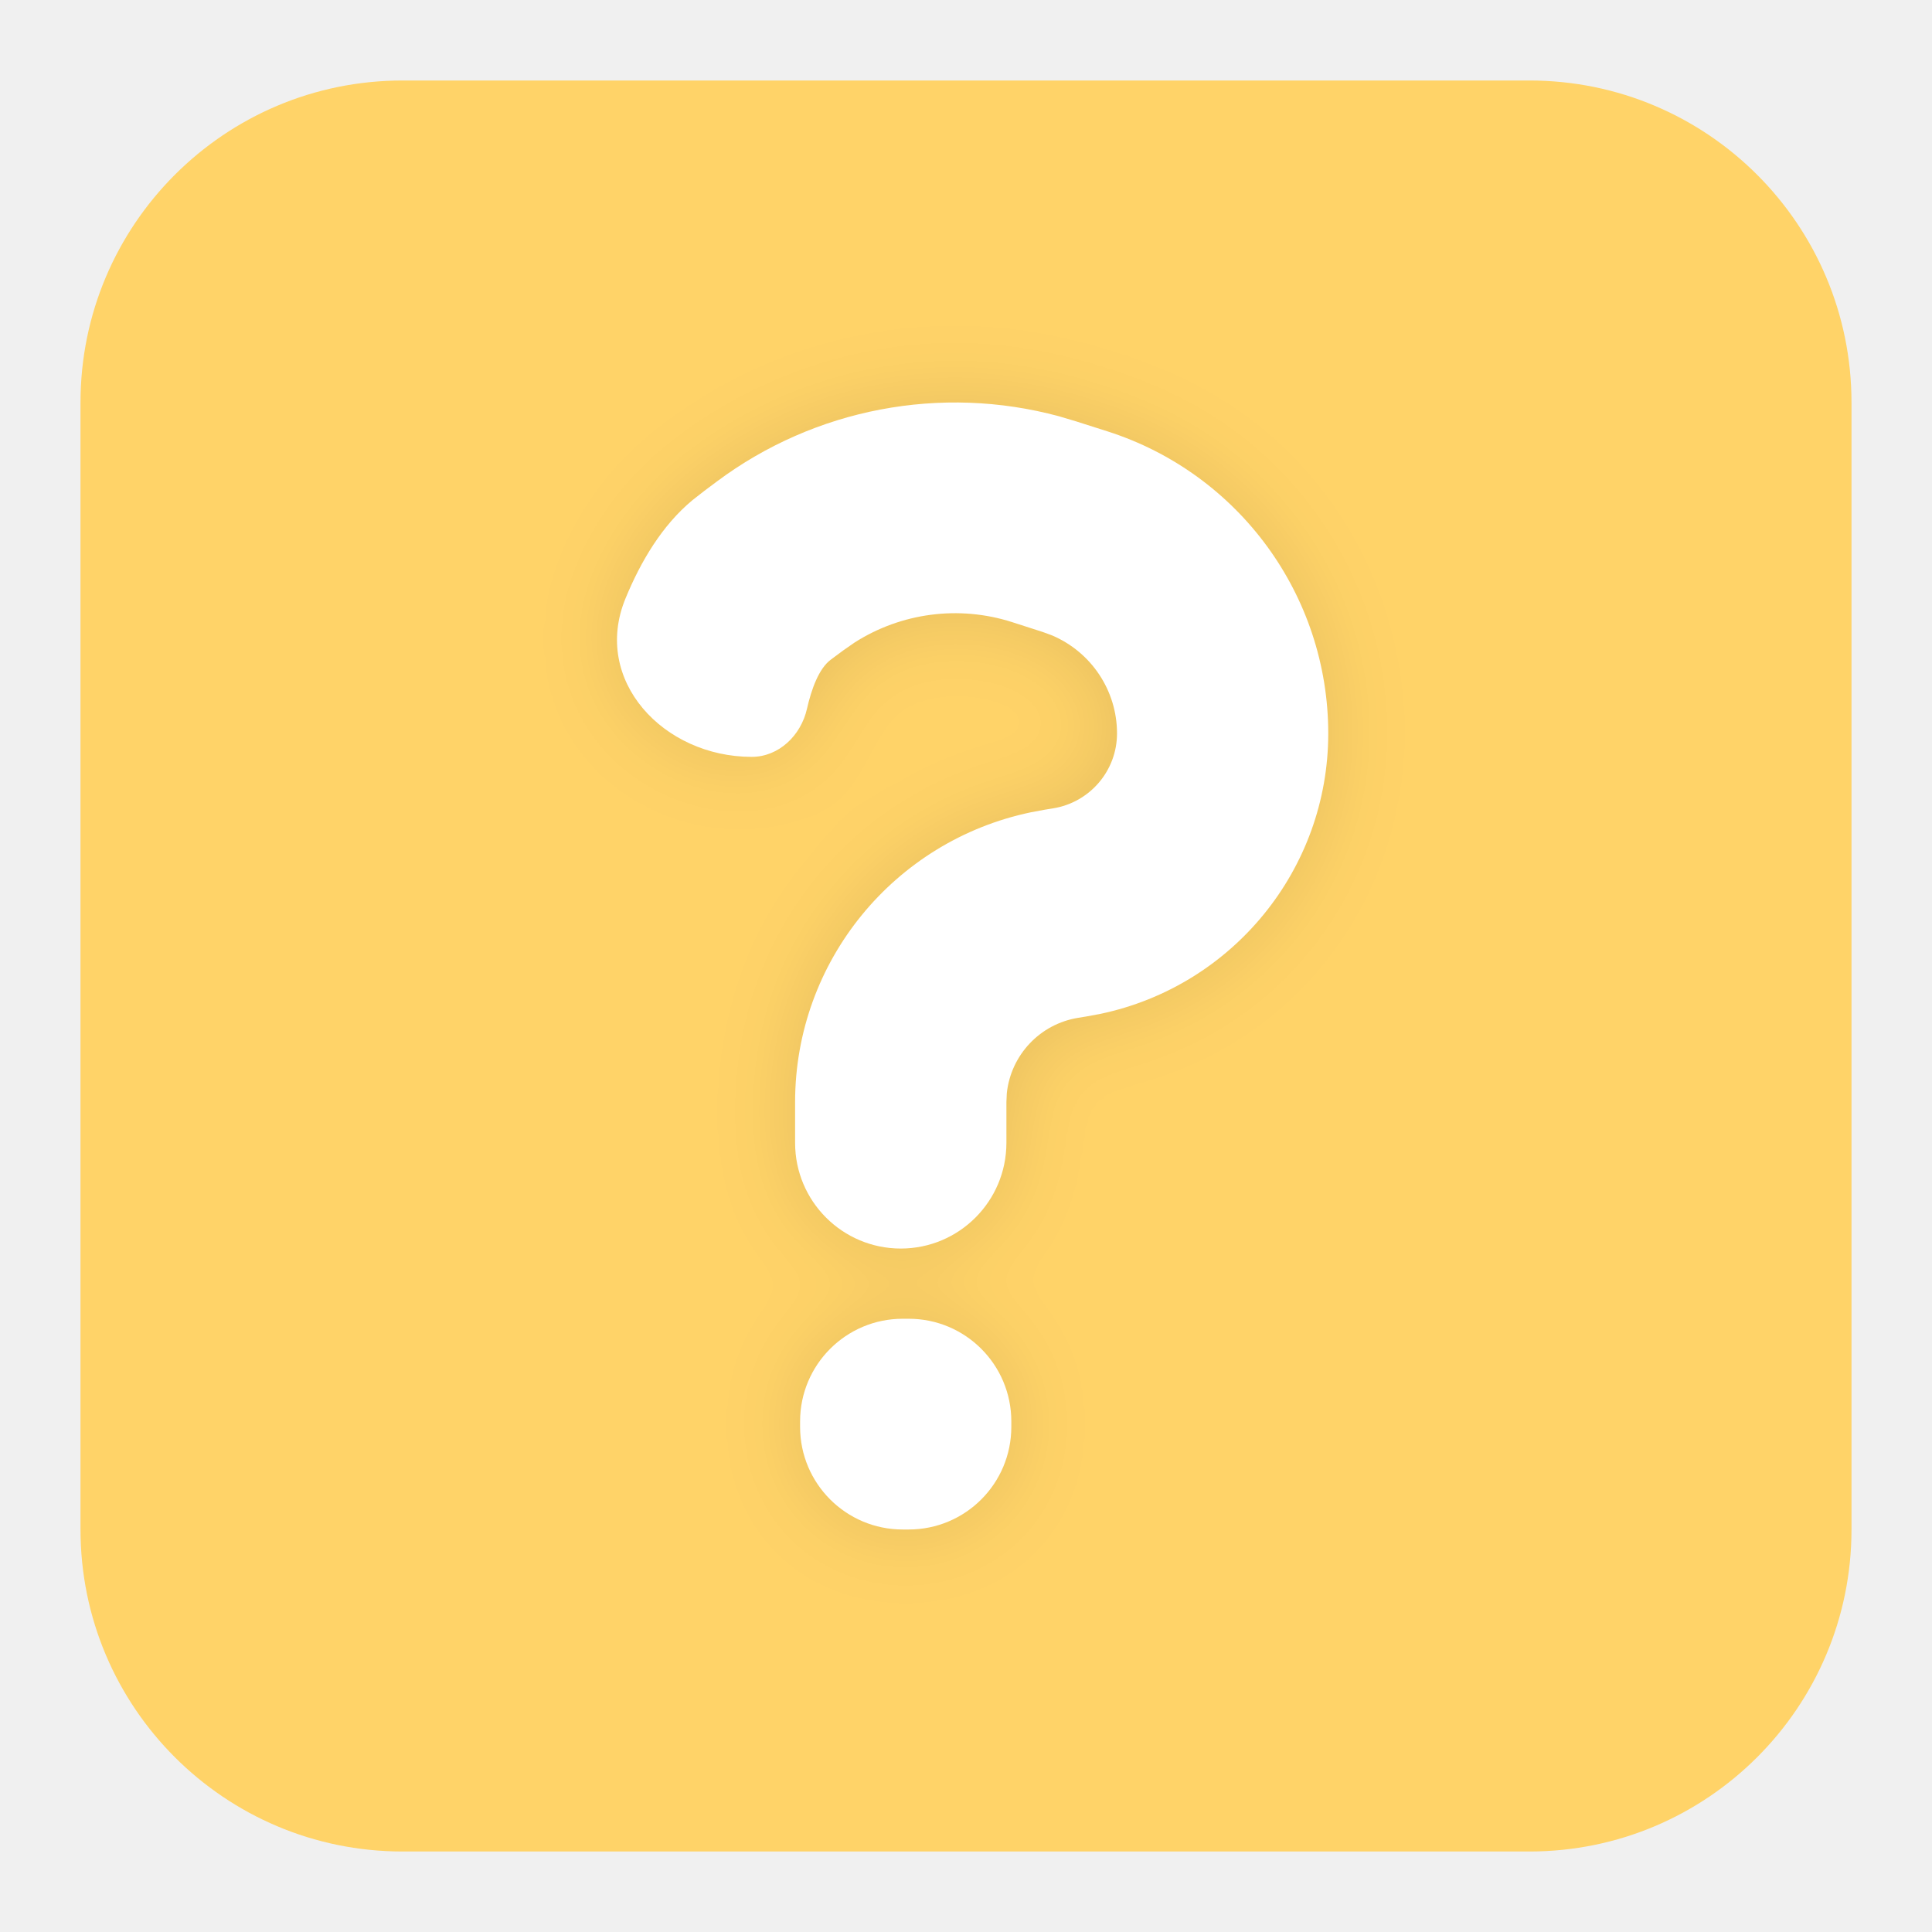
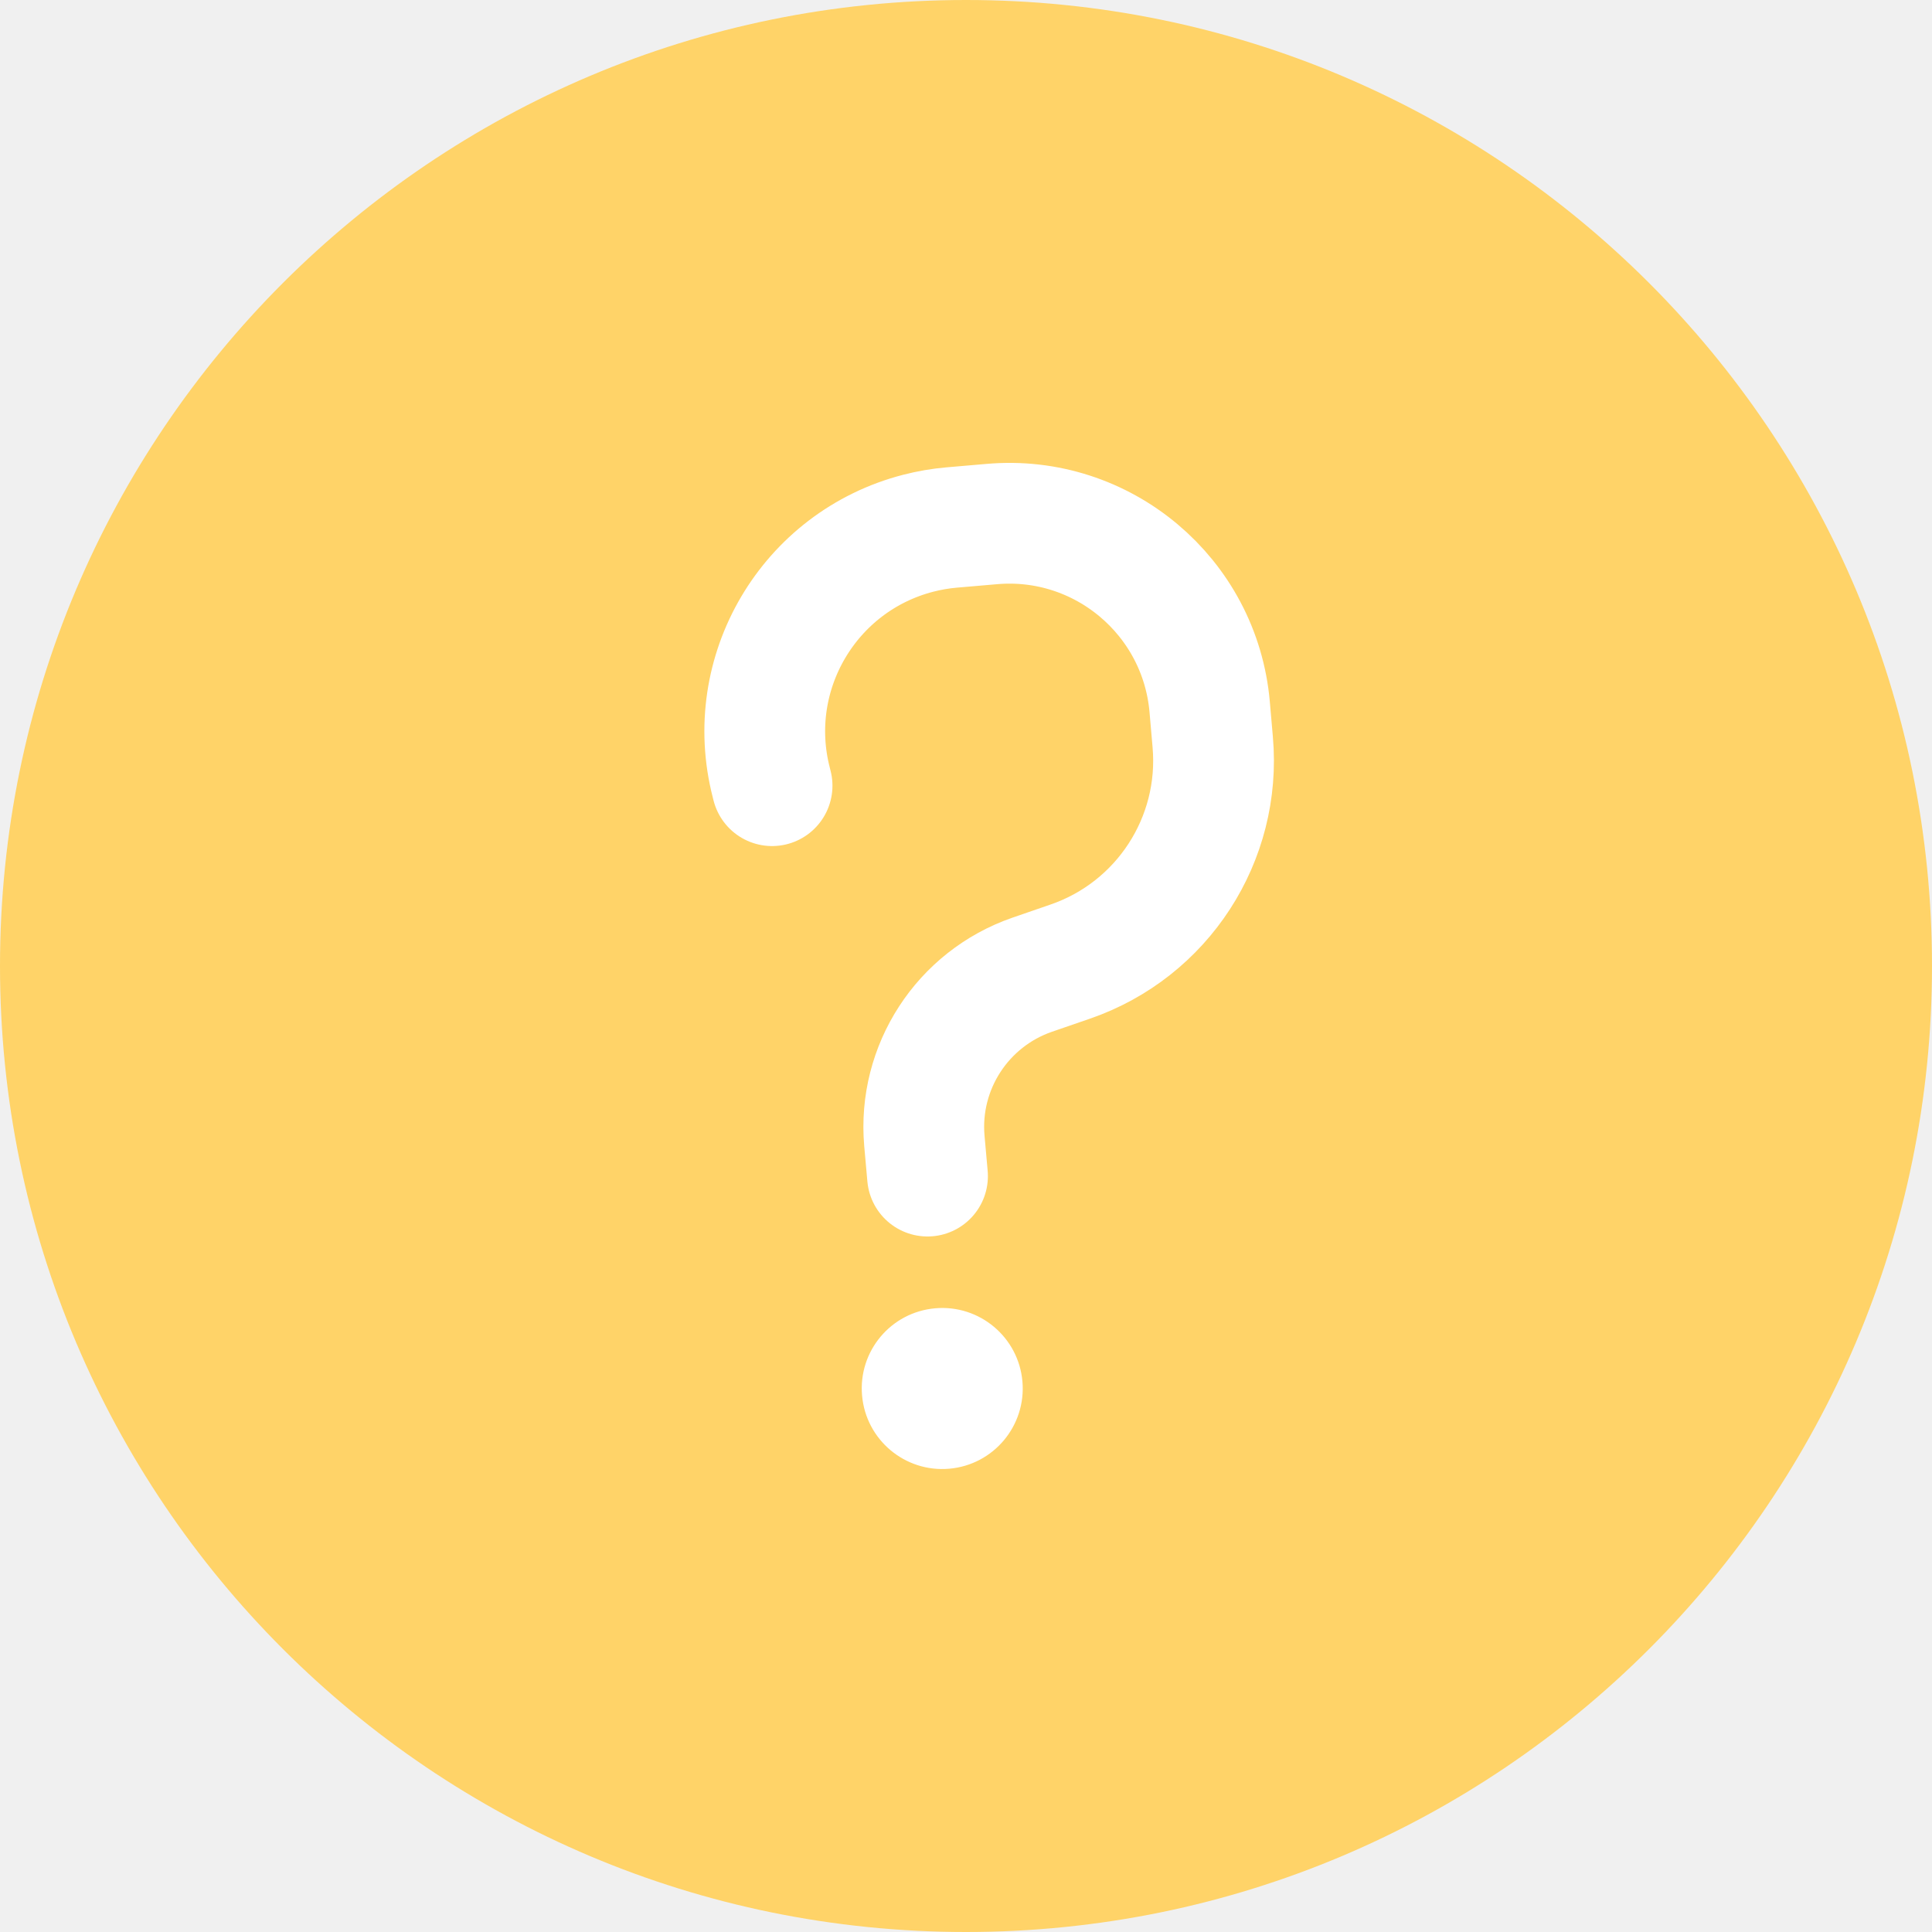
<svg xmlns="http://www.w3.org/2000/svg" width="24" height="24" viewBox="0 0 24 24" fill="none">
-   <rect x="1" y="1" width="22" height="22" rx="4" fill="#FFD368" />
-   <g filter="url(#filter0_d)">
-     <path fill-rule="evenodd" clip-rule="evenodd" d="M13.155 5.171C11.692 4.776 10.123 5.072 8.903 5.983L8.748 6.099L8.601 6.214C8.226 6.525 7.959 6.974 7.769 7.437C7.353 8.452 8.242 9.402 9.338 9.402C9.675 9.402 9.949 9.136 10.024 8.807C10.08 8.56 10.172 8.305 10.321 8.194L10.476 8.079L10.617 7.981C11.196 7.612 11.912 7.517 12.572 7.728L12.954 7.851L13.069 7.893C13.555 8.1 13.876 8.577 13.876 9.111C13.876 9.574 13.538 9.969 13.08 10.042L12.981 10.058L12.804 10.091C11.107 10.447 9.878 11.943 9.877 13.689L9.877 14.197C9.877 14.922 10.464 15.509 11.189 15.51C11.914 15.51 12.501 14.923 12.502 14.198L12.502 13.69L12.507 13.58C12.557 13.107 12.918 12.719 13.397 12.643L13.495 12.627L13.673 12.594C15.313 12.247 16.5 10.799 16.5 9.111C16.5 7.398 15.391 5.881 13.756 5.358L13.373 5.236L13.155 5.171ZM11.214 16.382C10.51 16.382 9.939 16.953 9.939 17.657V17.725C9.939 18.429 10.51 19 11.214 19H11.288C11.993 19 12.563 18.429 12.563 17.725V17.657C12.563 16.953 11.993 16.382 11.288 16.382H11.214Z" fill="white" />
-   </g>
-   <defs>
-     <filter id="filter0_d" x="6.665" y="4" width="10.835" height="16" filterUnits="userSpaceOnUse" color-interpolation-filters="sRGB">
-       <feFlood flood-opacity="0" result="BackgroundImageFix" />
-       <feColorMatrix in="SourceAlpha" type="matrix" values="0 0 0 0 0 0 0 0 0 0 0 0 0 0 0 0 0 0 127 0" />
-       <feOffset />
-       <feGaussianBlur stdDeviation="0.5" />
-       <feColorMatrix type="matrix" values="0 0 0 0 0 0 0 0 0 0 0 0 0 0 0 0 0 0 0.1 0" />
-       <feBlend mode="normal" in2="BackgroundImageFix" result="effect1_dropShadow" />
-       <feBlend mode="normal" in="SourceGraphic" in2="effect1_dropShadow" result="shape" />
-     </filter>
-   </defs>
+   <path fill-rule="evenodd" clip-rule="evenodd" d="M12 24C18.627 24 24 18.627 24 12C24 5.373 18.627 0 12 0C5.373 0 0 5.373 0 12C0 18.627 5.373 24 12 24Z" fill="#FFD368" />
+   <path d="M9.591 9.76L9.581 9.72C9.231 8.361 10.048 6.975 11.407 6.624C11.543 6.589 11.681 6.565 11.82 6.553L12.319 6.51C13.694 6.389 14.907 7.407 15.027 8.782L15.065 9.219C15.171 10.426 14.441 11.55 13.296 11.945L12.823 12.108C11.956 12.408 11.403 13.259 11.483 14.173L11.522 14.61" stroke="white" stroke-width="1.5" stroke-linecap="round" stroke-linejoin="round" />
+   <path fill-rule="evenodd" clip-rule="evenodd" d="M11.792 18.245C12.342 18.197 12.749 17.712 12.701 17.161C12.653 16.611 12.168 16.204 11.618 16.252C11.067 16.3 10.66 16.785 10.709 17.336C10.757 17.886 11.242 18.293 11.792 18.245Z" fill="white" />
</svg>
